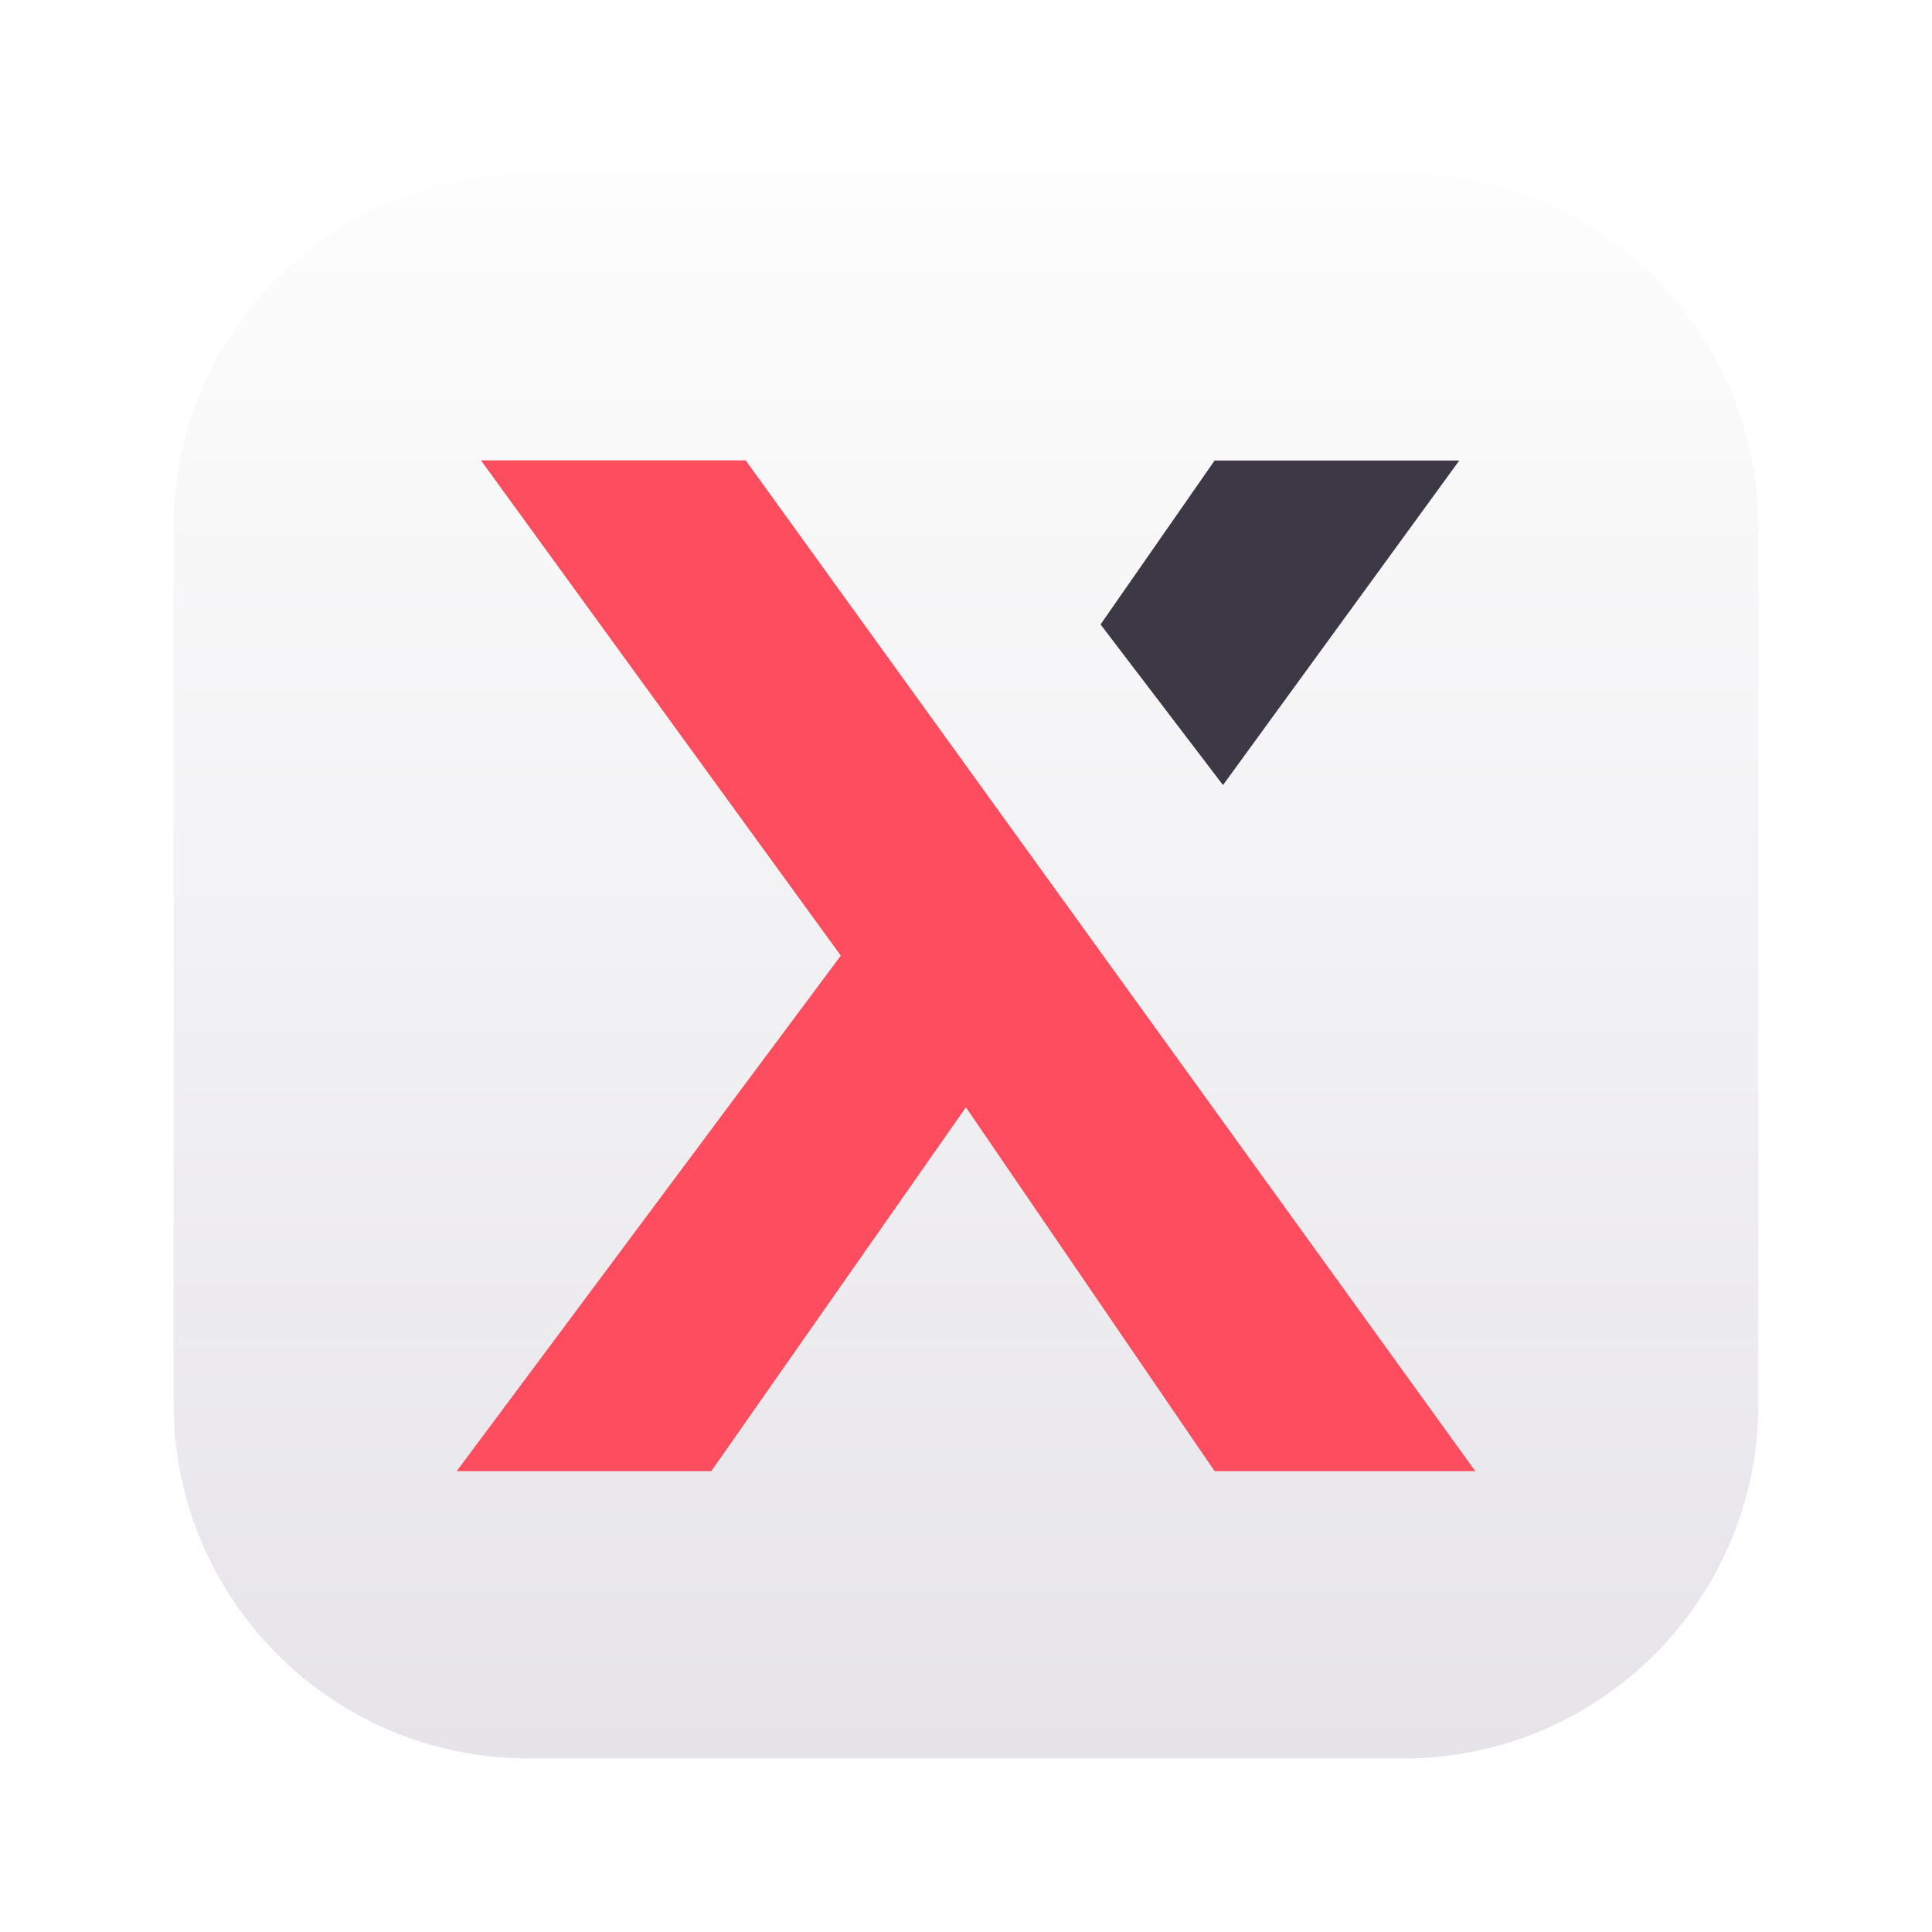
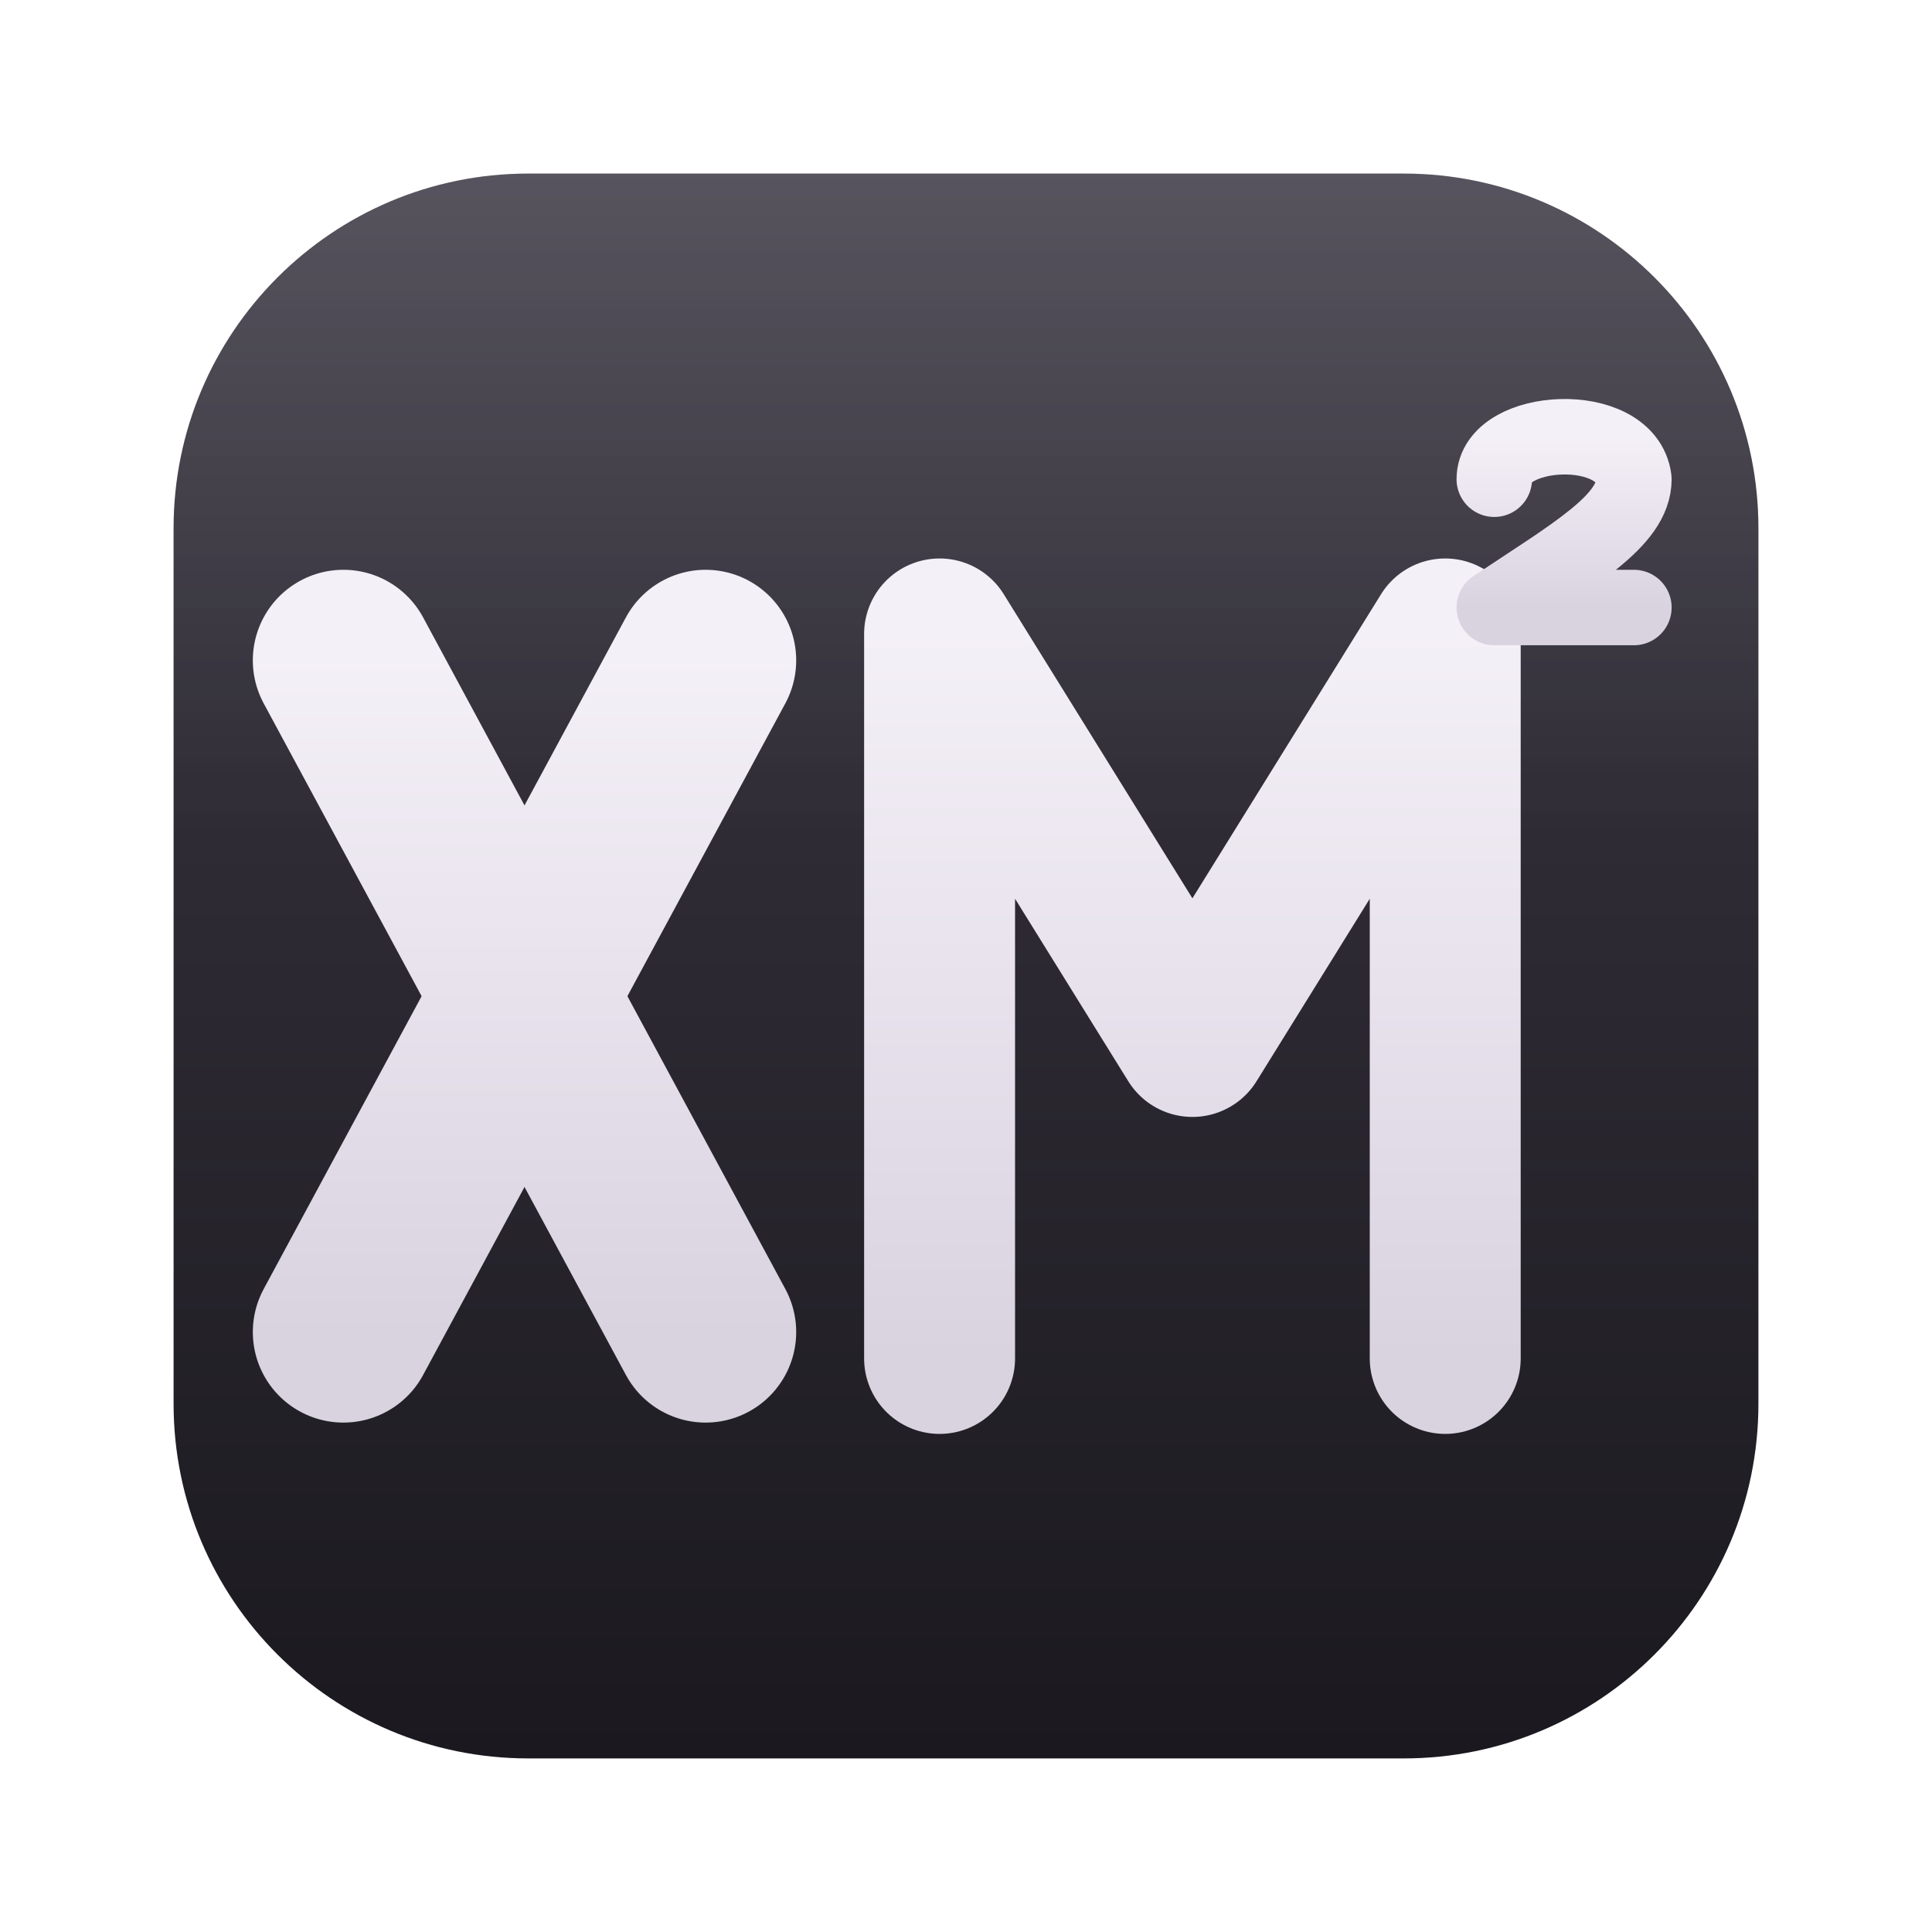
<svg xmlns="http://www.w3.org/2000/svg" width="1024" height="1024" viewBox="0 0 1024 1024" version="1.1">
  <defs>
    <linearGradient id="bg" x1="0" y1="0" x2="0" y2="1">
-       <stop offset="0" stop-color="#fdfdfd" />
-       <stop offset="1" stop-color="#e6e4e9" />
+       <stop offset="0" stop-color="#3c3844" />
+       <stop offset="1" stop-color="#1b191f" />
+     </linearGradient>
+     <linearGradient id="shine" x1="0" y1="0" x2="0" y2="1">
+       <stop offset="0" stop-color="#ffffff" stop-opacity="0.14" />
+       <stop offset="0.42" stop-color="#ffffff" stop-opacity="0" />
+     </linearGradient>
+     <linearGradient id="ink" x1="0" y1="0" x2="0" y2="1">
+       <stop offset="0" stop-color="#f4f0f7" />
+       <stop offset="1" stop-color="#d9d3e0" />
    </linearGradient>
  </defs>
  <rect x="92" y="92" width="840" height="840" rx="188" fill="url(#bg)" />
-   <g transform="translate(242 242) scale(28.448)">
-     <g transform="translate(74.538 -132.08)">
-       <g transform="translate(137.8,446.82)">
-         <g transform="matrix(3.5586,0,0,3.5586,-255.42,-545)">
-           <path d="m15.478 65.584 0.597-0.858h1.281l-1.237 1.699" fill="#3d3846" />
-           <path d="m17.44 70.017h-1.365l-1.302-1.905-1.333 1.905h-1.333l2.011-2.699-1.884-2.593h1.386" fill="#fd4d5e" />
-         </g>
-       </g>
+   <rect x="92" y="92" width="840" height="840" rx="188" fill="url(#shine)" />
+   <g fill="none" stroke="url(#ink)" stroke-linecap="round" stroke-linejoin="round">
+     <g stroke-width="96" transform="translate(278 528)">
+       <path d="M-96 -178 L96 178" />
+       <path d="M-96 178 L96 -178" />
+     </g>
+     <path stroke-width="80" d="M498 720 L498 336 L632 552 L766 336 L766 720" />
+     <g stroke-width="40" transform="translate(784 214)">
+       <path d="M8 40 C8 12 78 8 82 40 C82 62 50 80 8 108 H82" />
    </g>
  </g>
</svg>
